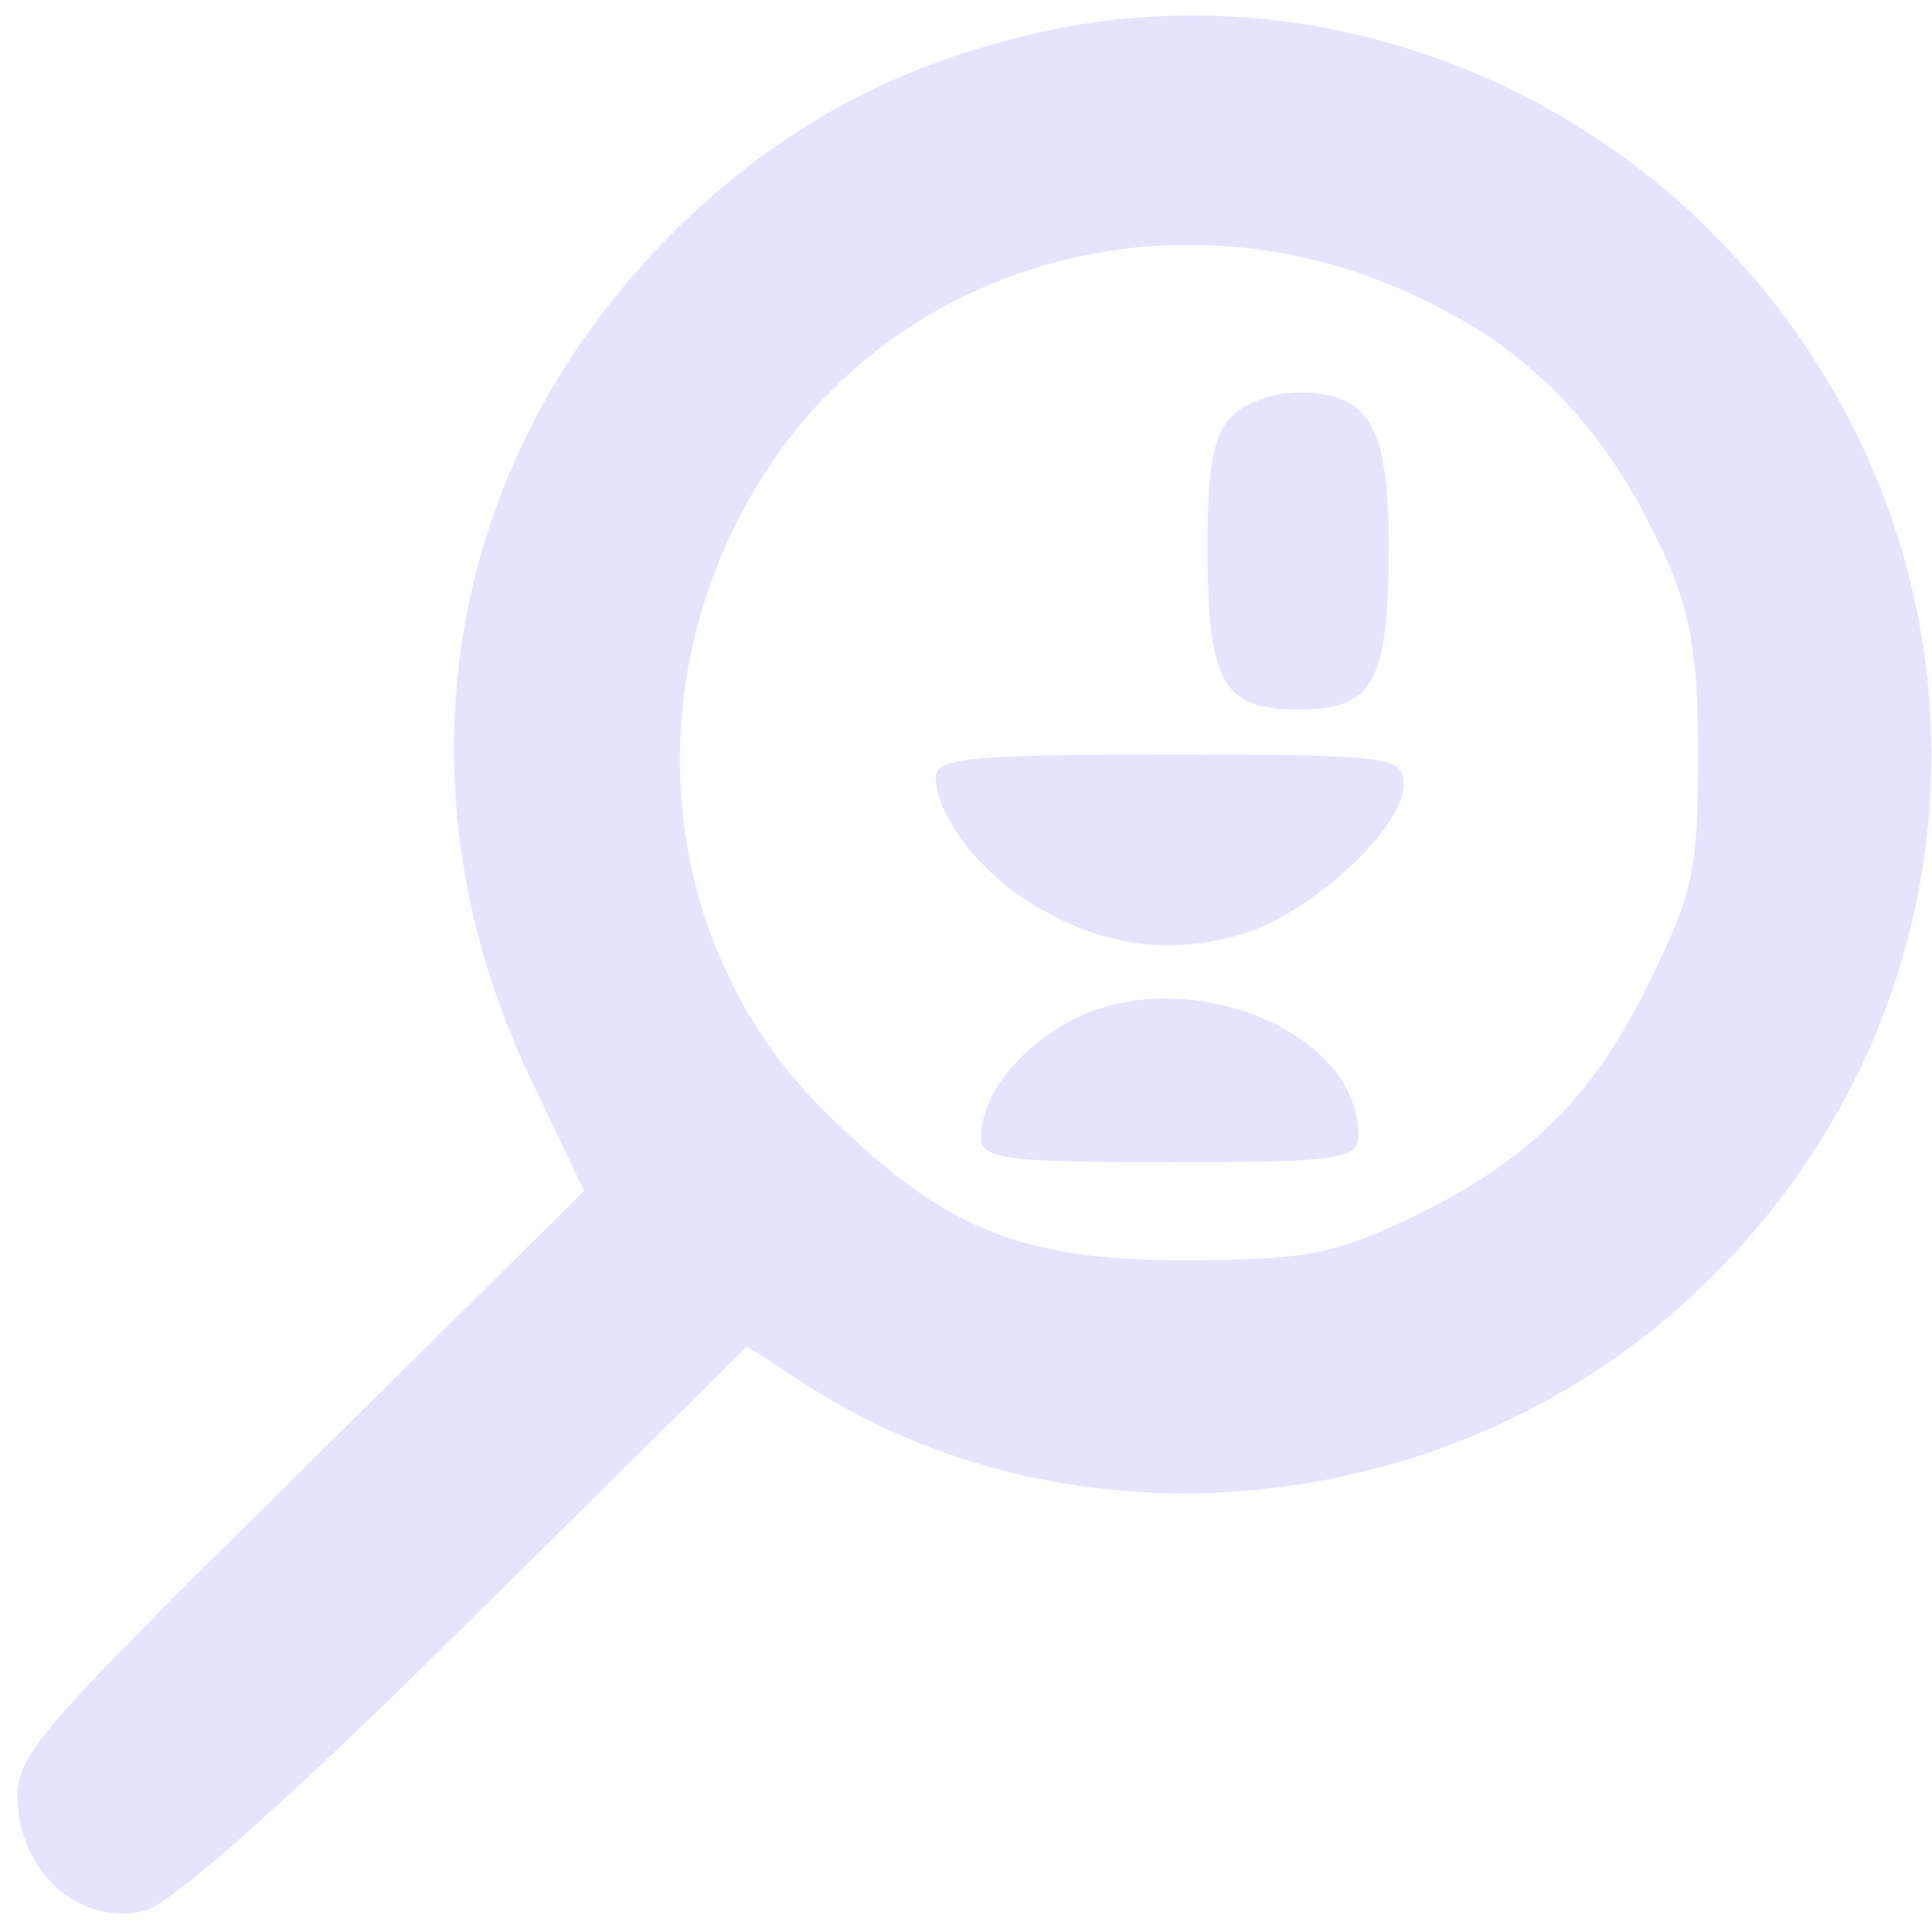
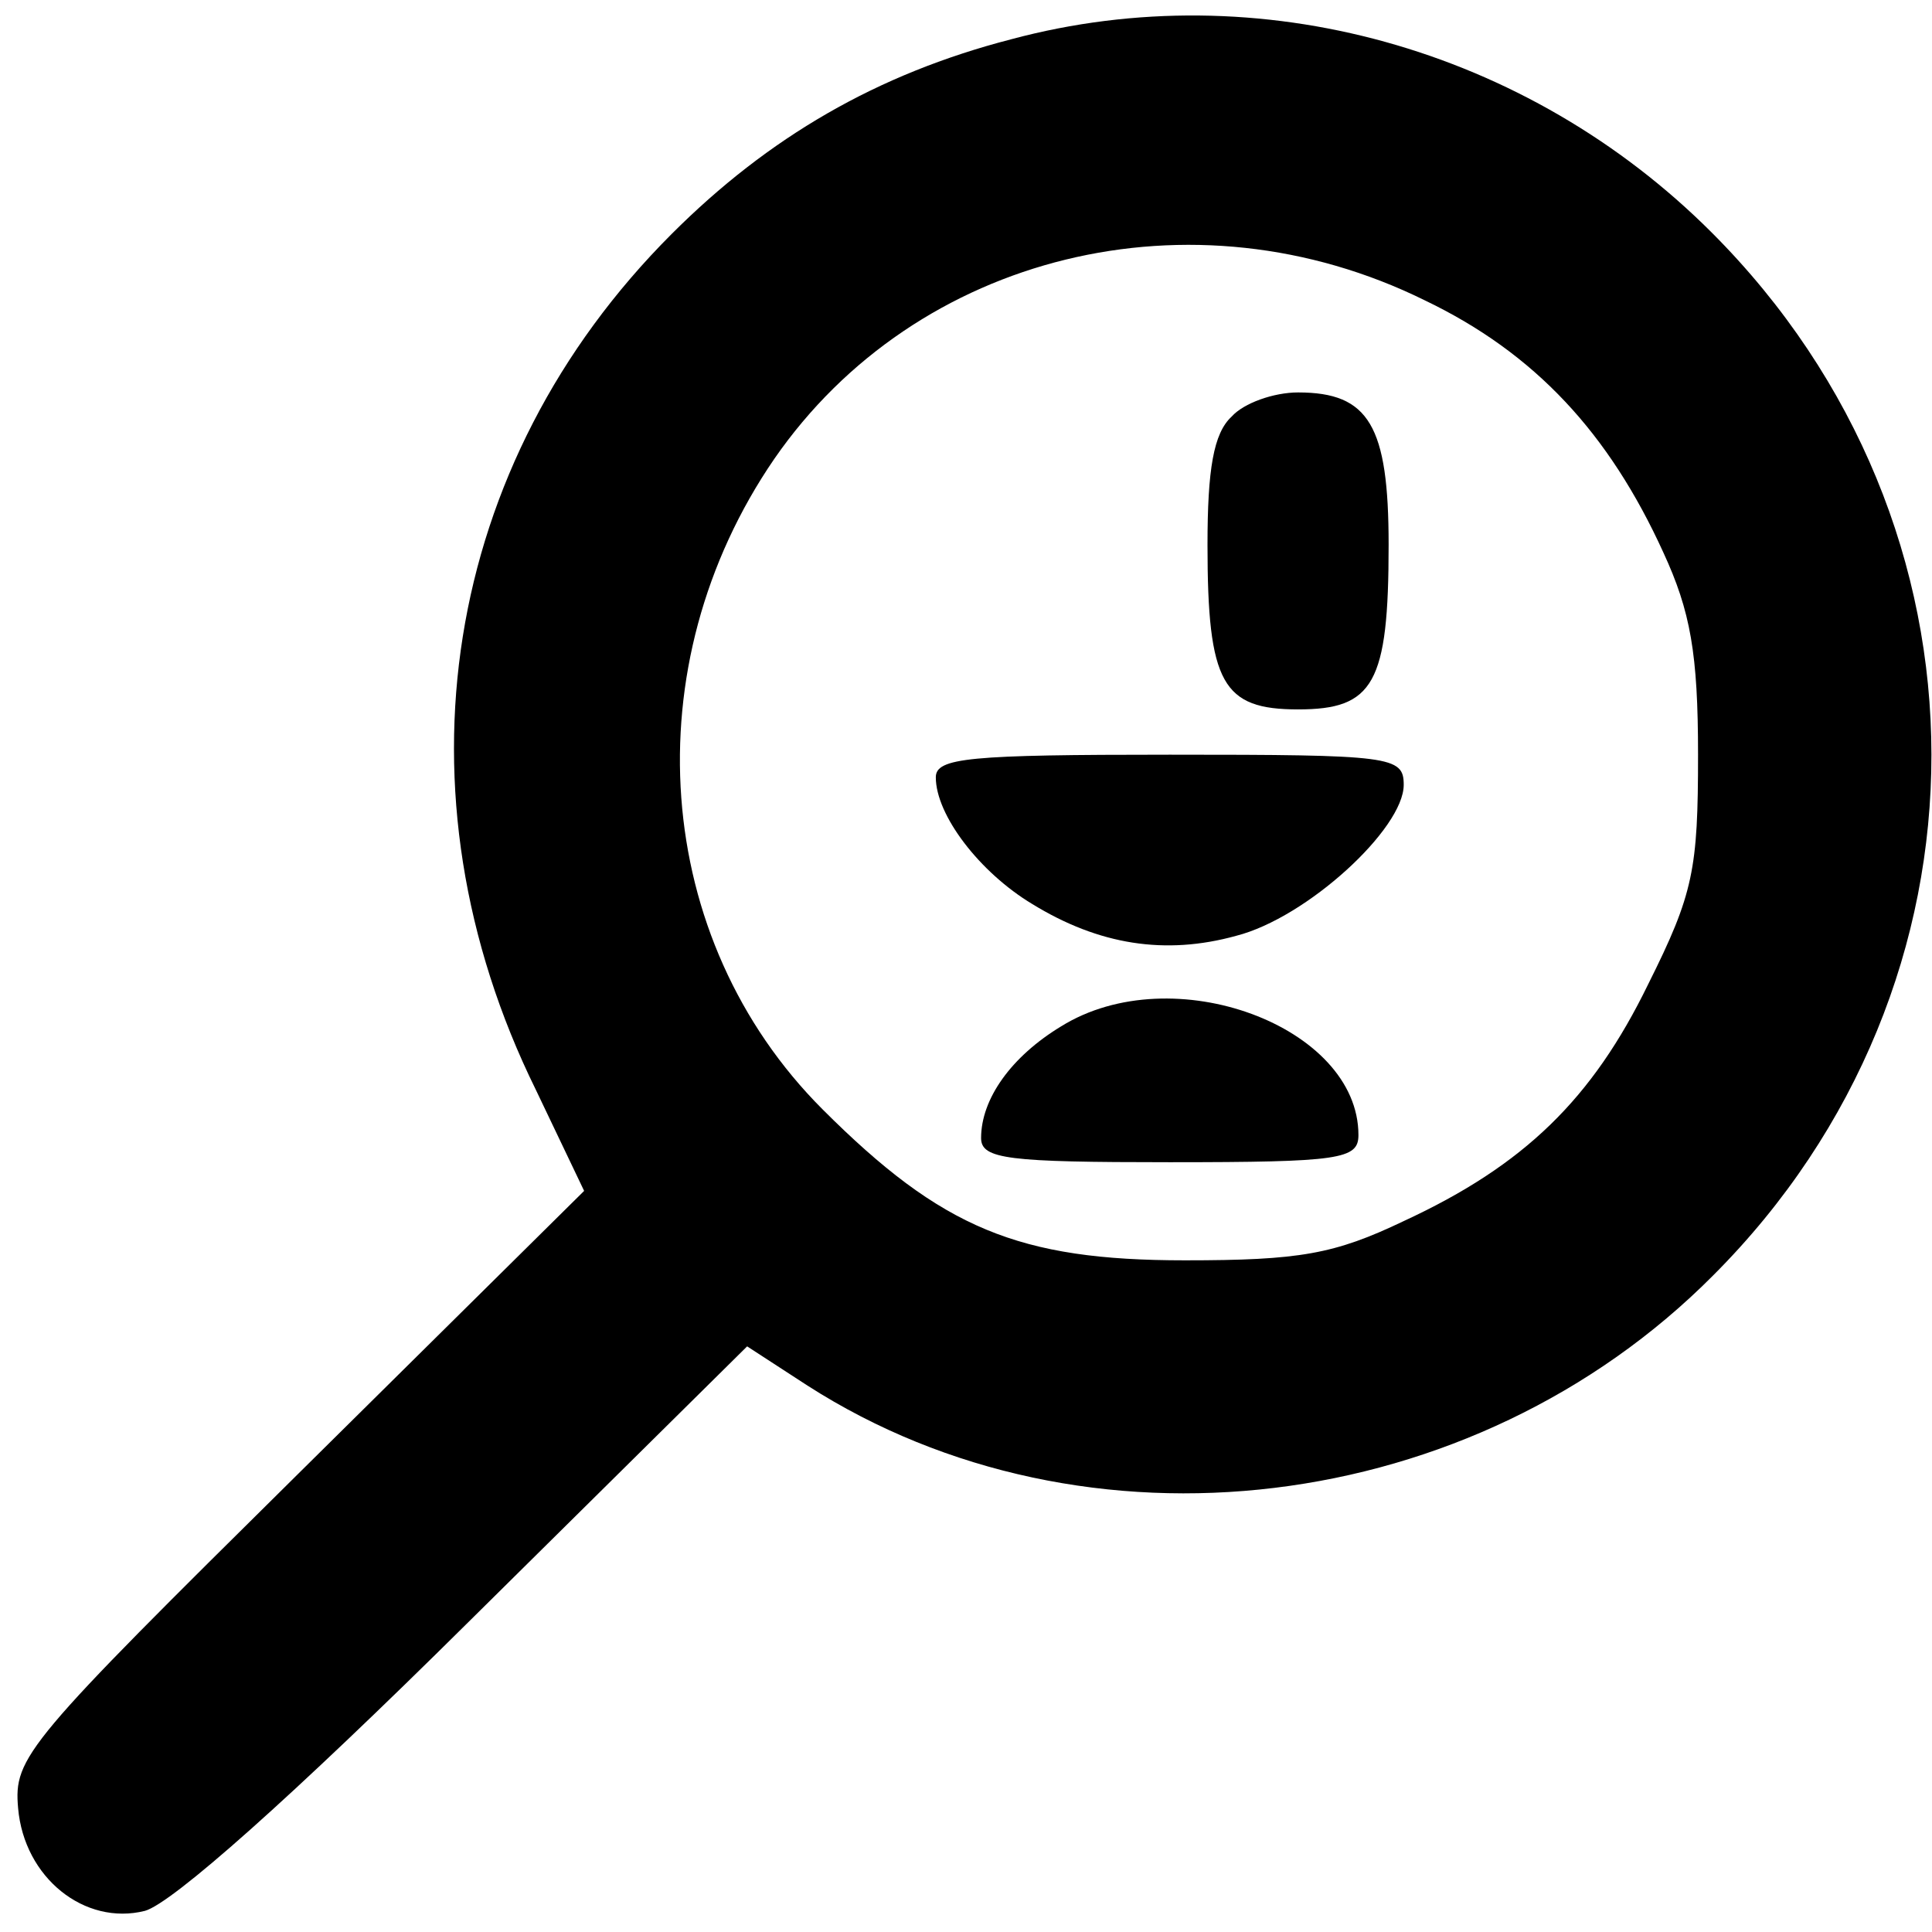
<svg xmlns="http://www.w3.org/2000/svg" version="1.0" width="128pt" height="128pt" viewBox="0 0 128 128" preserveAspectRatio="xMidYMid meet">
-   <g transform="translate(0,128) scale(0.1,-0.1)" fill="#E4E4FF" stroke="none">
+   <g transform="translate(0,128) scale(0.1,-0.1)" fill="#000000" stroke="none">
    <path d="M670 1254 c-89 -23 -161 -65 -225 -129 -152 -152 -187 -370 -90 -567 l32 -67 -189 -187 c-181 -179 -189 -188 -186 -222 4 -46 44 -78 84 -68 18 5 97 75 214 191 l185 183 40 -26 c184 -118 441 -87 600 73 193 193 193 497 -1 691 -122 122 -300 172 -464 128z m274 -173 c73 -35 122 -88 158 -167 18 -39 23 -67 23 -134 0 -76 -3 -92 -33 -152 -37 -76 -82 -120 -162 -157 -46 -22 -69 -26 -145 -26 -110 0 -161 21 -240 100 -113 113 -126 294 -32 431 94 136 277 181 431 105z" />
    <path d="M816 1004 c-12 -11 -16 -35 -16 -85 0 -92 10 -109 60 -109 50 0 60 17 60 109 0 79 -13 101 -60 101 -16 0 -36 -7 -44 -16z" />
    <path d="M620 765 c0 -25 29 -63 64 -84 44 -27 88 -34 135 -21 47 12 111 71 111 100 0 19 -8 20 -155 20 -133 0 -155 -2 -155 -15z" />
    <path d="M703 600 c-33 -20 -53 -48 -53 -74 0 -14 18 -16 125 -16 113 0 125 2 125 18 0 72 -123 118 -197 72z" />
  </g>
</svg>
